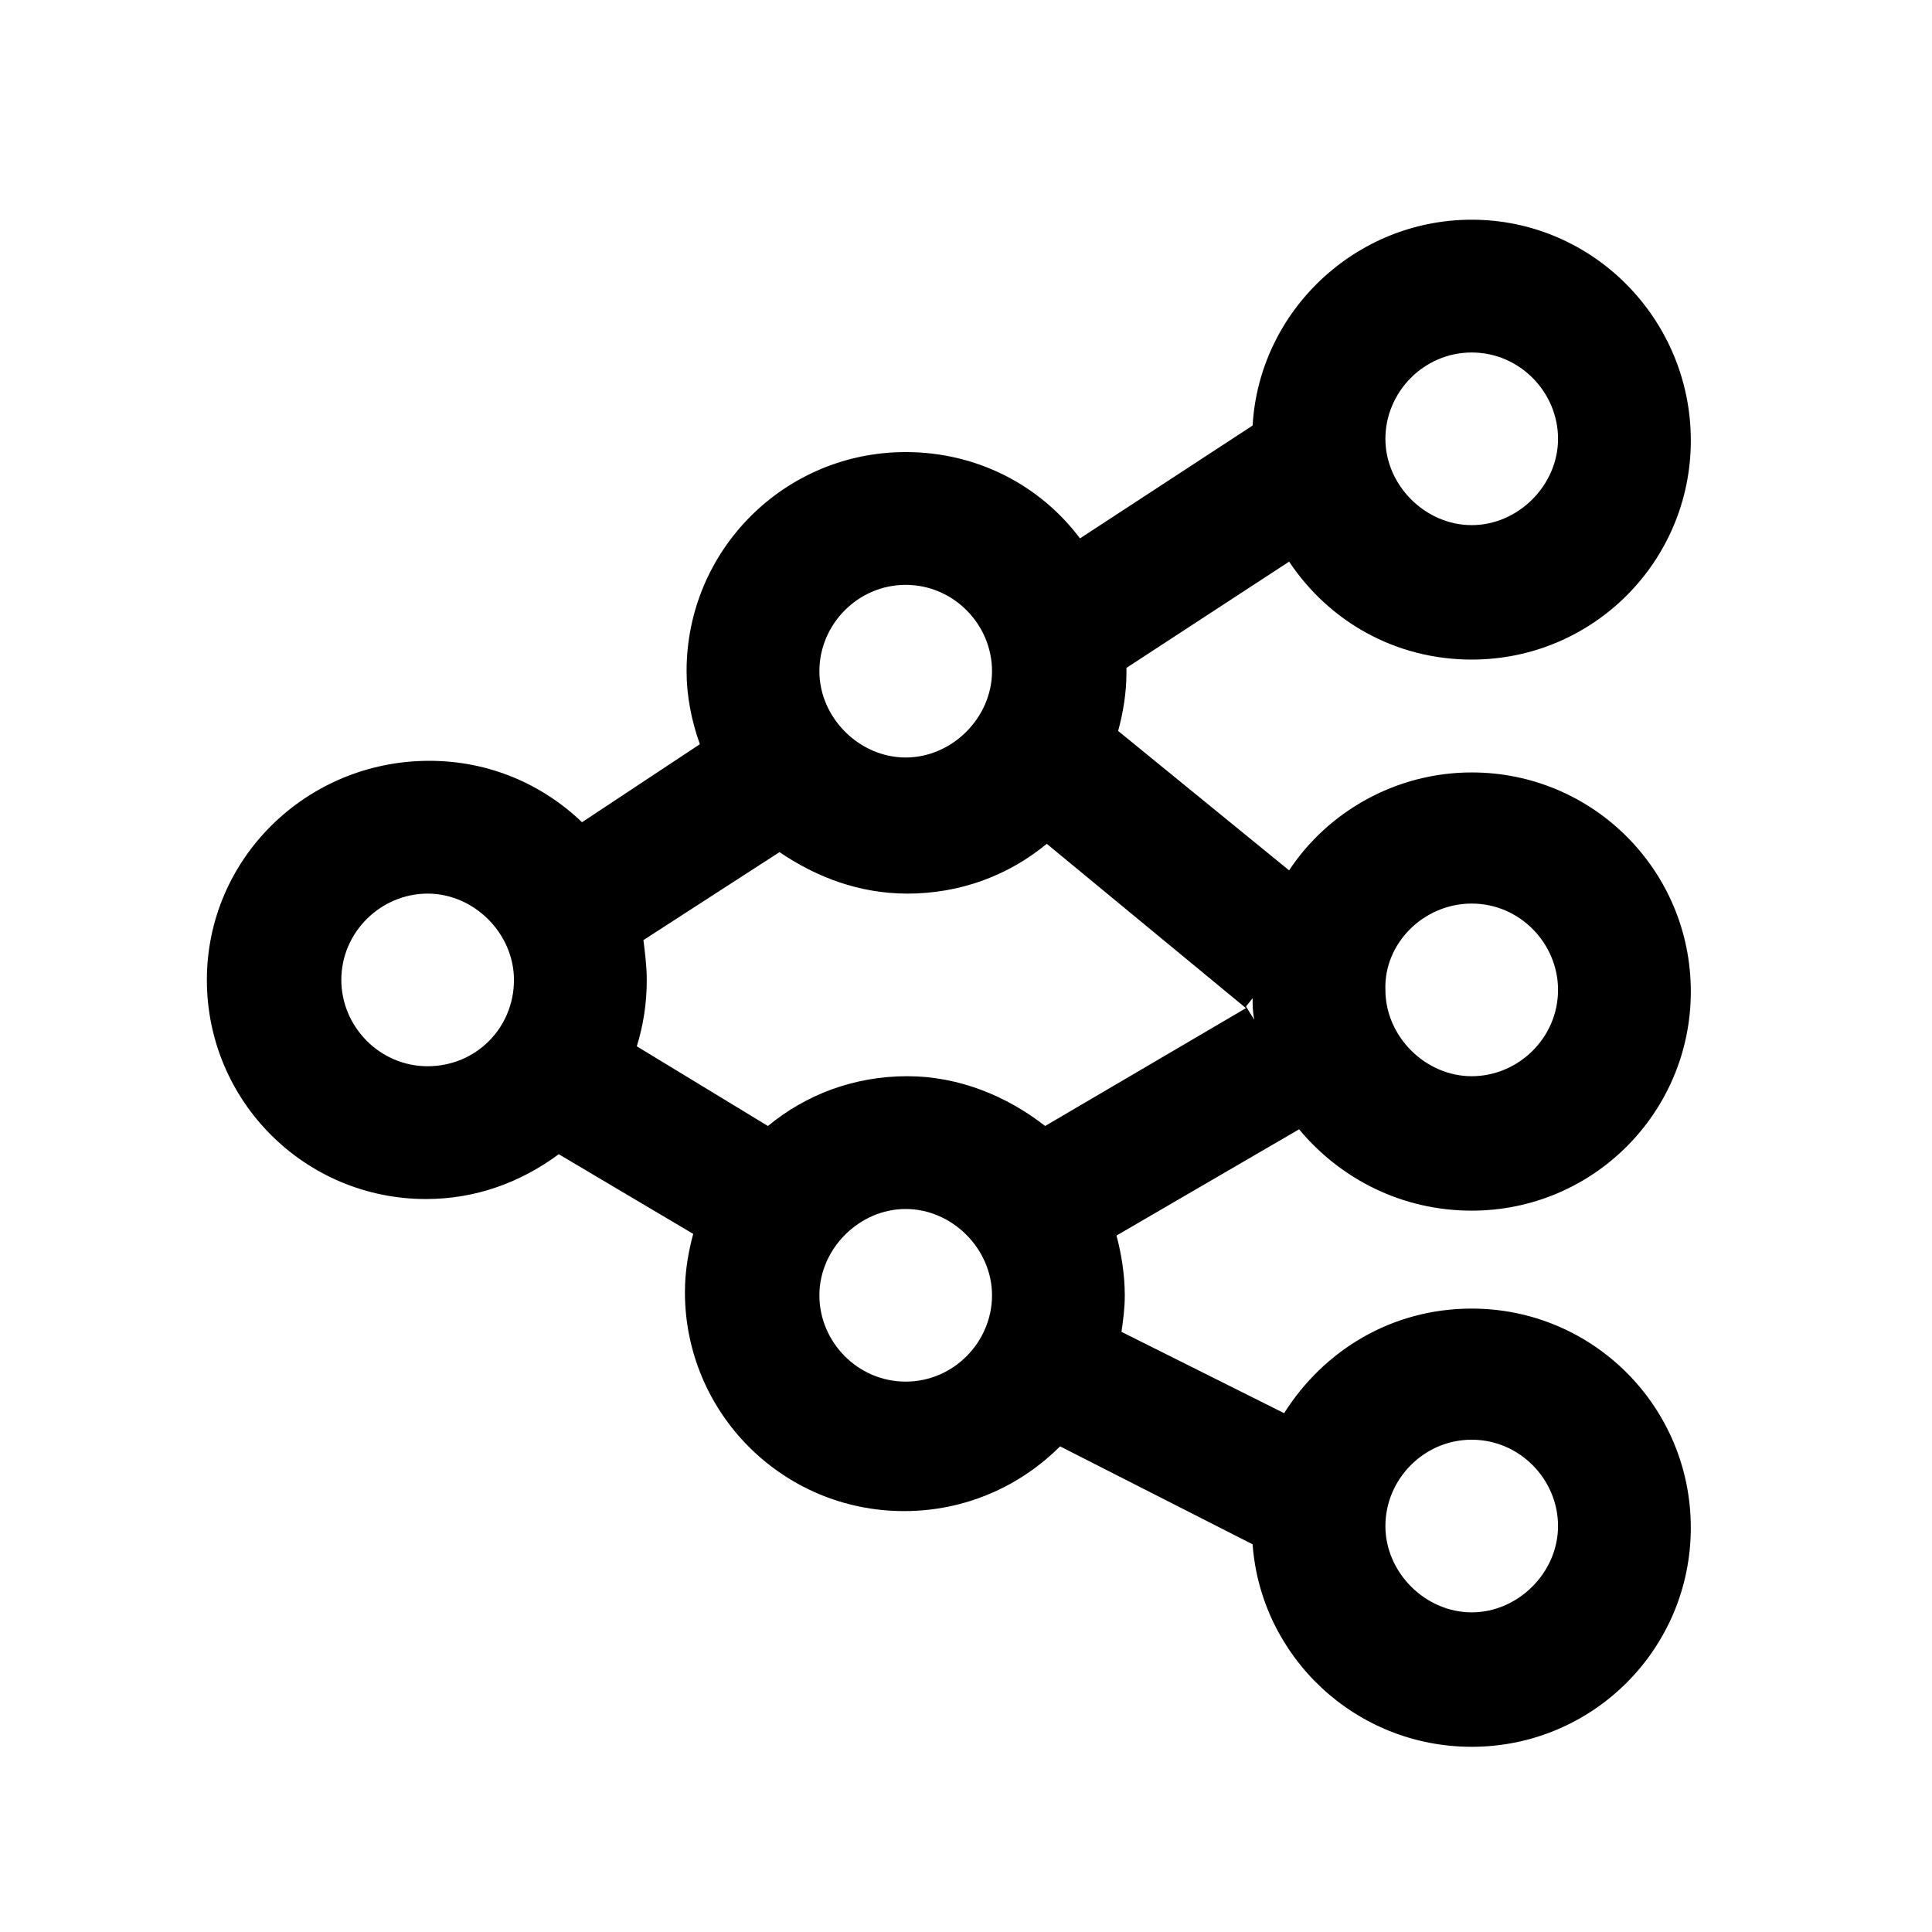
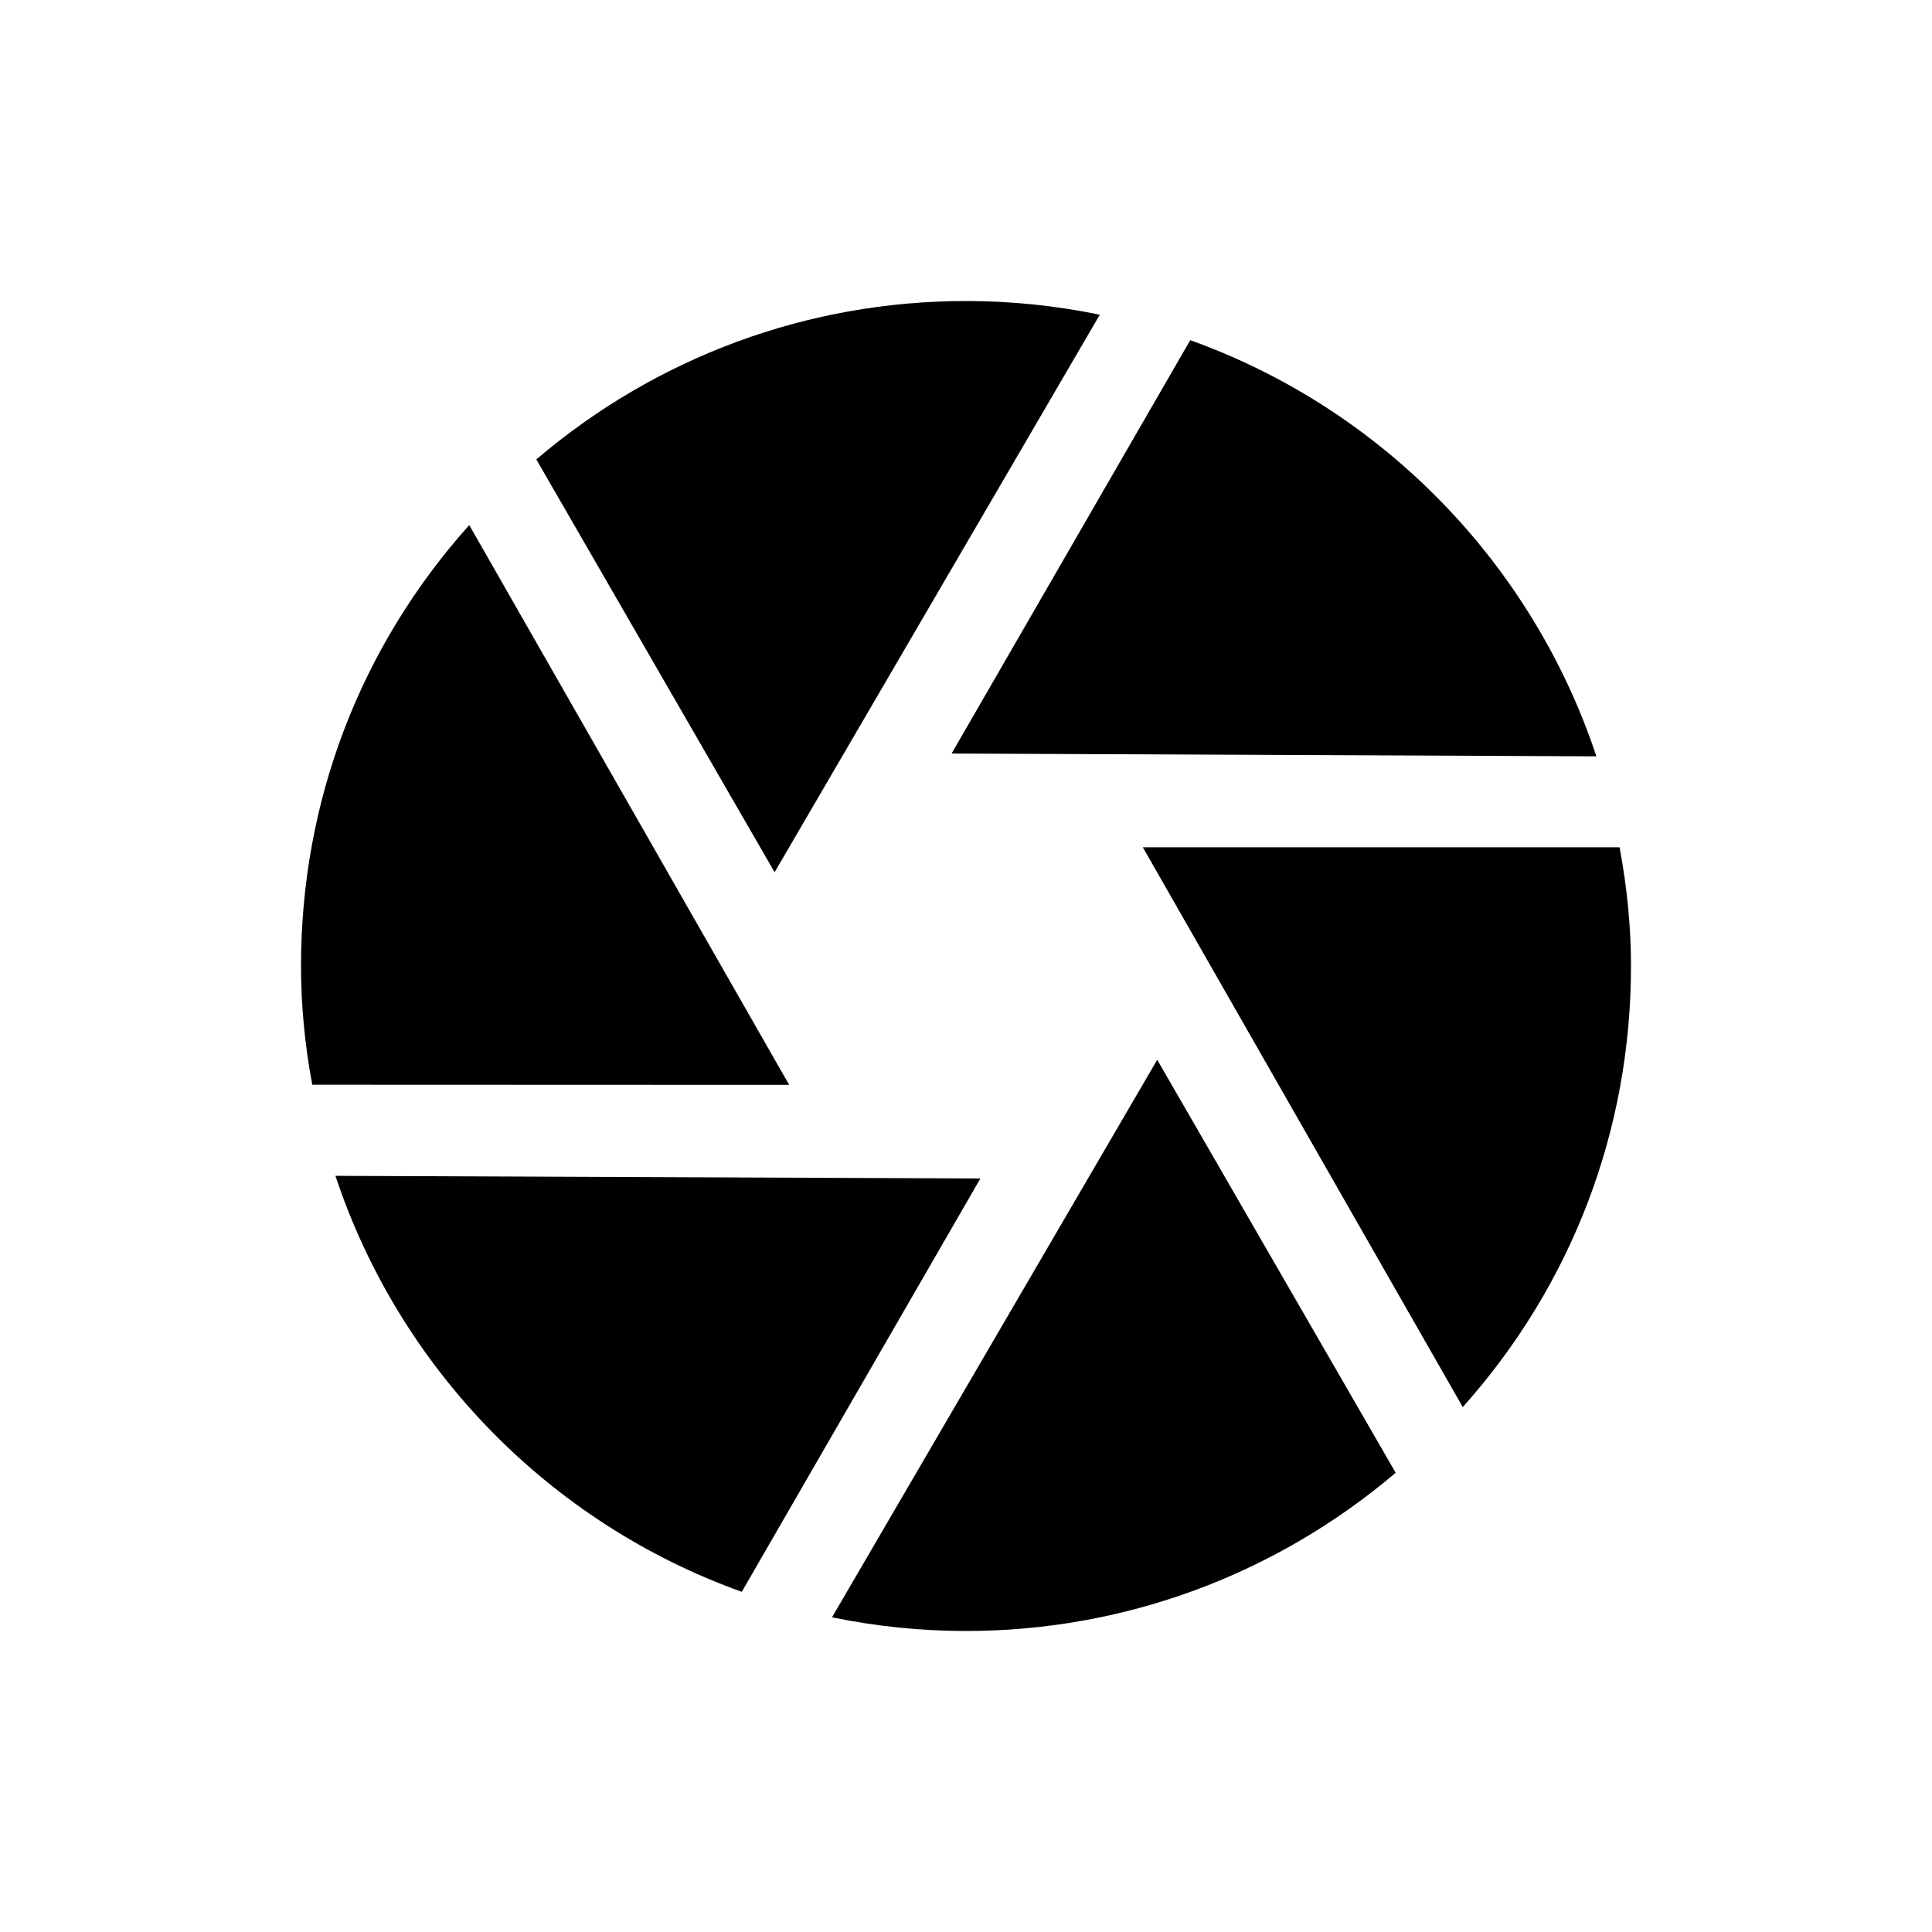
- <svg xmlns="http://www.w3.org/2000/svg" width="64" height="64" class="icon" viewBox="0 0 1024 1024">
-   <path fill="currentColor" d="M780.04 641.67c64.22 0 116.13-51.91 116.13-116.13s-51.91-116.13-116.13-116.13c-40.47 0-76.54 21.11-96.78 51.91l-90.62-73.9c2.64-9.68 4.4-20.23 4.4-30.79v-2.64l86.22-56.31c21.11 31.67 56.31 51.91 96.78 51.91 64.22 0 116.13-51.91 116.13-116.13s-51.91-117.01-116.13-117.01c-61.58 0-112.61 48.39-116.13 109.09l-91.5 59.82c-21.11-28.15-54.55-45.75-92.38-45.75-64.22 0-116.13 51.91-116.13 116.13 0 13.2 2.64 26.39 7.04 38.71l-62.46 41.35c-21.11-20.23-49.27-32.55-80.94-32.55-65.1 0-117.89 51.91-117.89 116.13s51.91 116.13 116.13 116.13c26.39 0 50.15-8.8 70.38-23.75l71.26 42.23c-2.64 9.68-4.4 20.23-4.4 30.79 0 64.22 51.91 116.13 116.13 116.13 32.55 0 61.58-13.2 82.7-34.31l102.05 51.91c4.4 59.82 54.55 107.33 116.13 107.33 64.22 0 116.13-51.91 116.13-116.13s-51.91-116.13-116.13-116.13c-42.23 0-78.3 21.99-99.41 55.43L594.4 705.9c.88-6.16 1.76-12.32 1.76-19.36 0-10.56-1.76-21.99-4.4-31.67l96.78-56.31c22 26.39 54.55 43.11 91.5 43.11zm0-454.84c25.51 0 45.75 21.11 45.75 45.75s-21.11 45.75-45.75 45.75c-24.63 0-45.75-21.11-45.75-45.75s20.24-45.75 45.75-45.75zm0 576.25c25.51 0 45.75 21.11 45.75 45.75s-21.11 45.75-45.75 45.75c-24.63 0-45.75-21.11-45.75-45.75s20.24-45.75 45.75-45.75zm0-284.17c25.51 0 45.75 21.11 45.75 45.75 0 25.51-21.11 45.75-45.75 45.75-24.63 0-45.75-21.11-45.75-45.75-.87-24.63 20.24-45.75 45.75-45.75zm-439.01 19.36 72.14-46.63c19.36 13.2 42.23 21.99 67.74 21.99 28.15 0 53.67-9.68 73.9-26.39l105.57 87.1-106.44 62.46c-20.23-15.84-45.75-26.39-73.02-26.39-28.15 0-53.67 9.68-73.9 26.39l-69.5-42.23c3.52-11.44 5.28-22.87 5.28-35.19-.01-7.04-.89-14.07-1.77-21.11zm139.01-188.28c25.51 0 45.75 21.11 45.75 45.75 0 24.63-21.11 45.75-45.75 45.75s-45.75-21.11-45.75-45.75c0-24.63 20.24-45.75 45.75-45.75zM226.66 565.13c-25.51 0-45.75-21.11-45.75-45.75 0-25.51 21.11-45.75 45.75-45.75s45.75 21.11 45.75 45.75c0 25.52-20.23 45.75-45.75 45.75zm253.38 167.16c-25.51 0-45.75-21.11-45.75-45.75s21.11-45.75 45.75-45.75 45.75 21.11 45.75 45.75c0 24.63-20.24 45.75-45.75 45.75zm180.35-198.83 3.52-4.4c0 3.52 0 7.04.88 11.44l-4.4-7.04z" />
+ <svg xmlns="http://www.w3.org/2000/svg" t="1765865684568" class="icon" viewBox="0 0 1024 1024" version="1.1" p-id="1227" data-spm-anchor-id="a313x.manage_type_mylikes.0.i6.50713a81tGCO6Y" width="200" height="200">
+   <path d="M858.406 449.085l-252.686 0 169.576 296.709c57.701-64.593 89.16-146.494 89.16-233.795C864.456 491.525 862.409 470.397 858.406 449.085z" p-id="1228" />
+   <path d="M846.122 400.872c-33.973-102.28-113.547-184.089-215.271-220.572l-126.482 219.084L846.122 400.872z" p-id="1229" />
+   <path d="M582.919 166.804c-23.362-4.84-47.094-7.258-70.92-7.258-83.855 0-163.99 29.596-227.741 83.948l126.293 218.806L582.919 166.804z" p-id="1230" />
+   <path d="M248.707 278.301c-57.798 64.495-89.164 146.4-89.164 233.698 0 20.477 1.957 41.601 5.957 62.917l252.779 0.093L248.707 278.301z" p-id="1231" />
+   <path d="M177.787 623.219c33.969 102.285 113.546 184 215.364 220.482l126.482-219.086L177.787 623.219z" p-id="1232" />
+   <path d="M440.989 857.197c23.452 4.838 47.184 7.258 71.01 7.258 83.858 0 163.897-29.689 227.745-83.854l-126.392-218.901L440.989 857.197z" p-id="1233" />
</svg>
